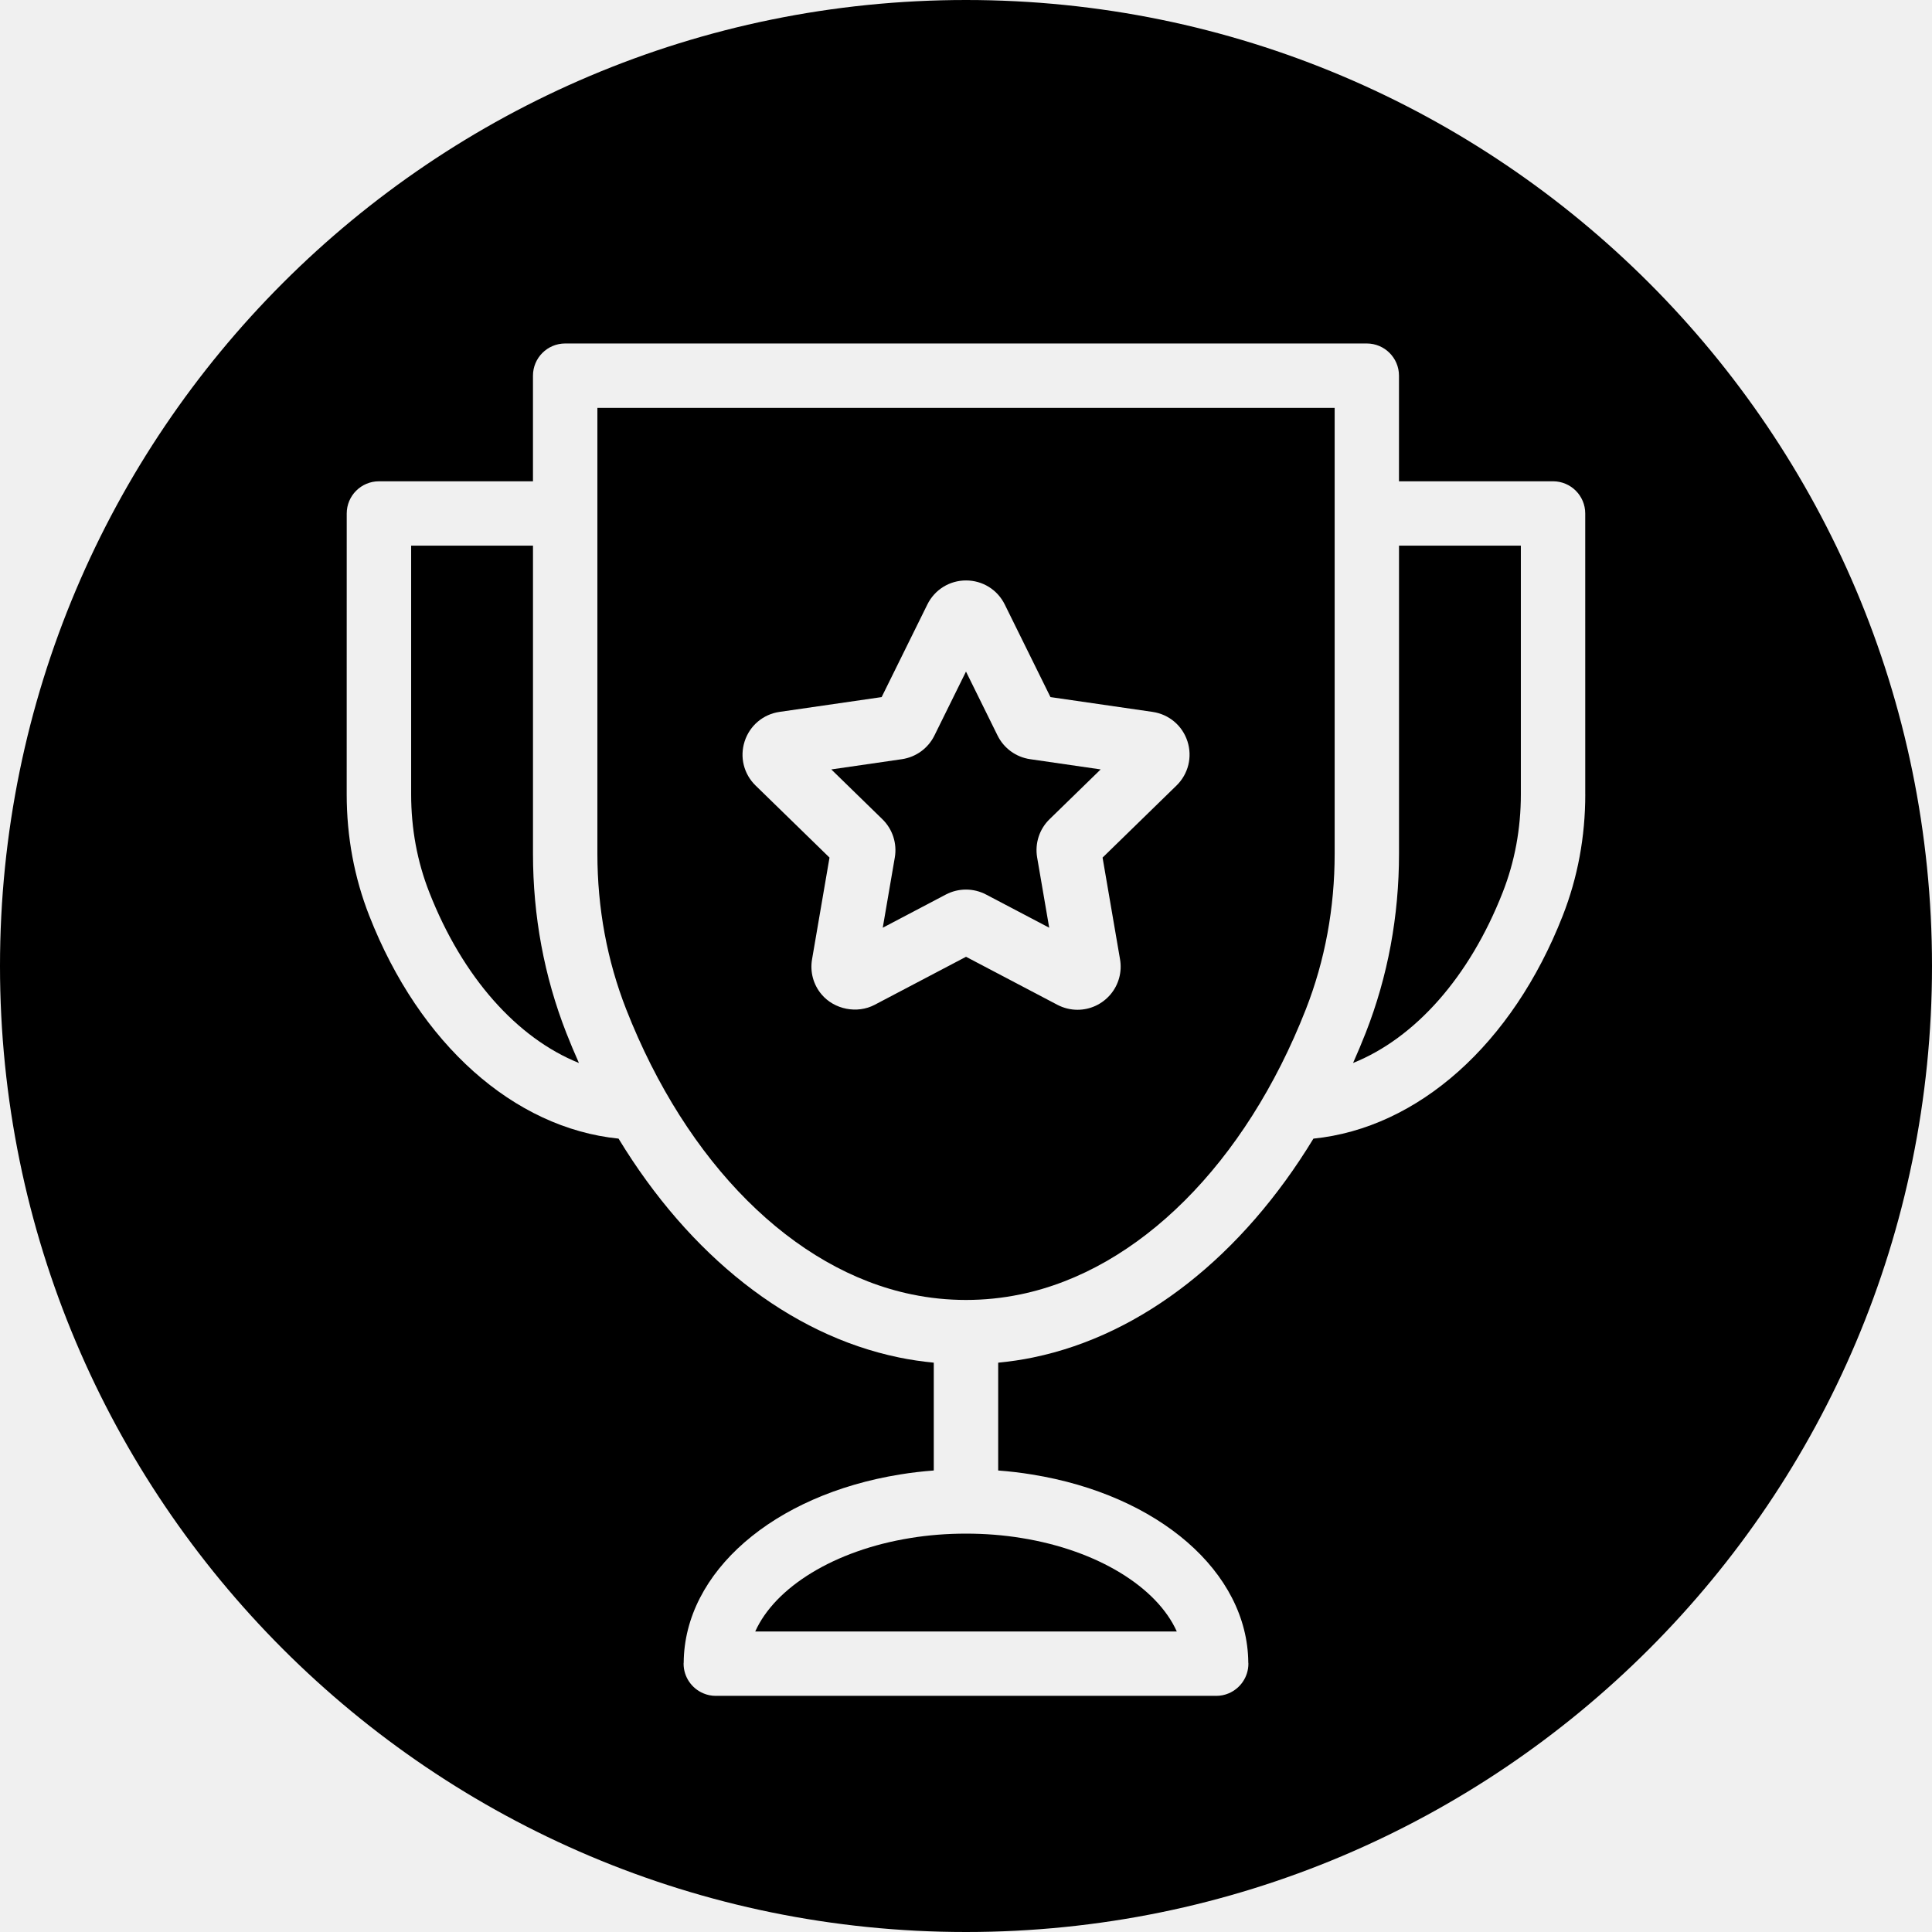
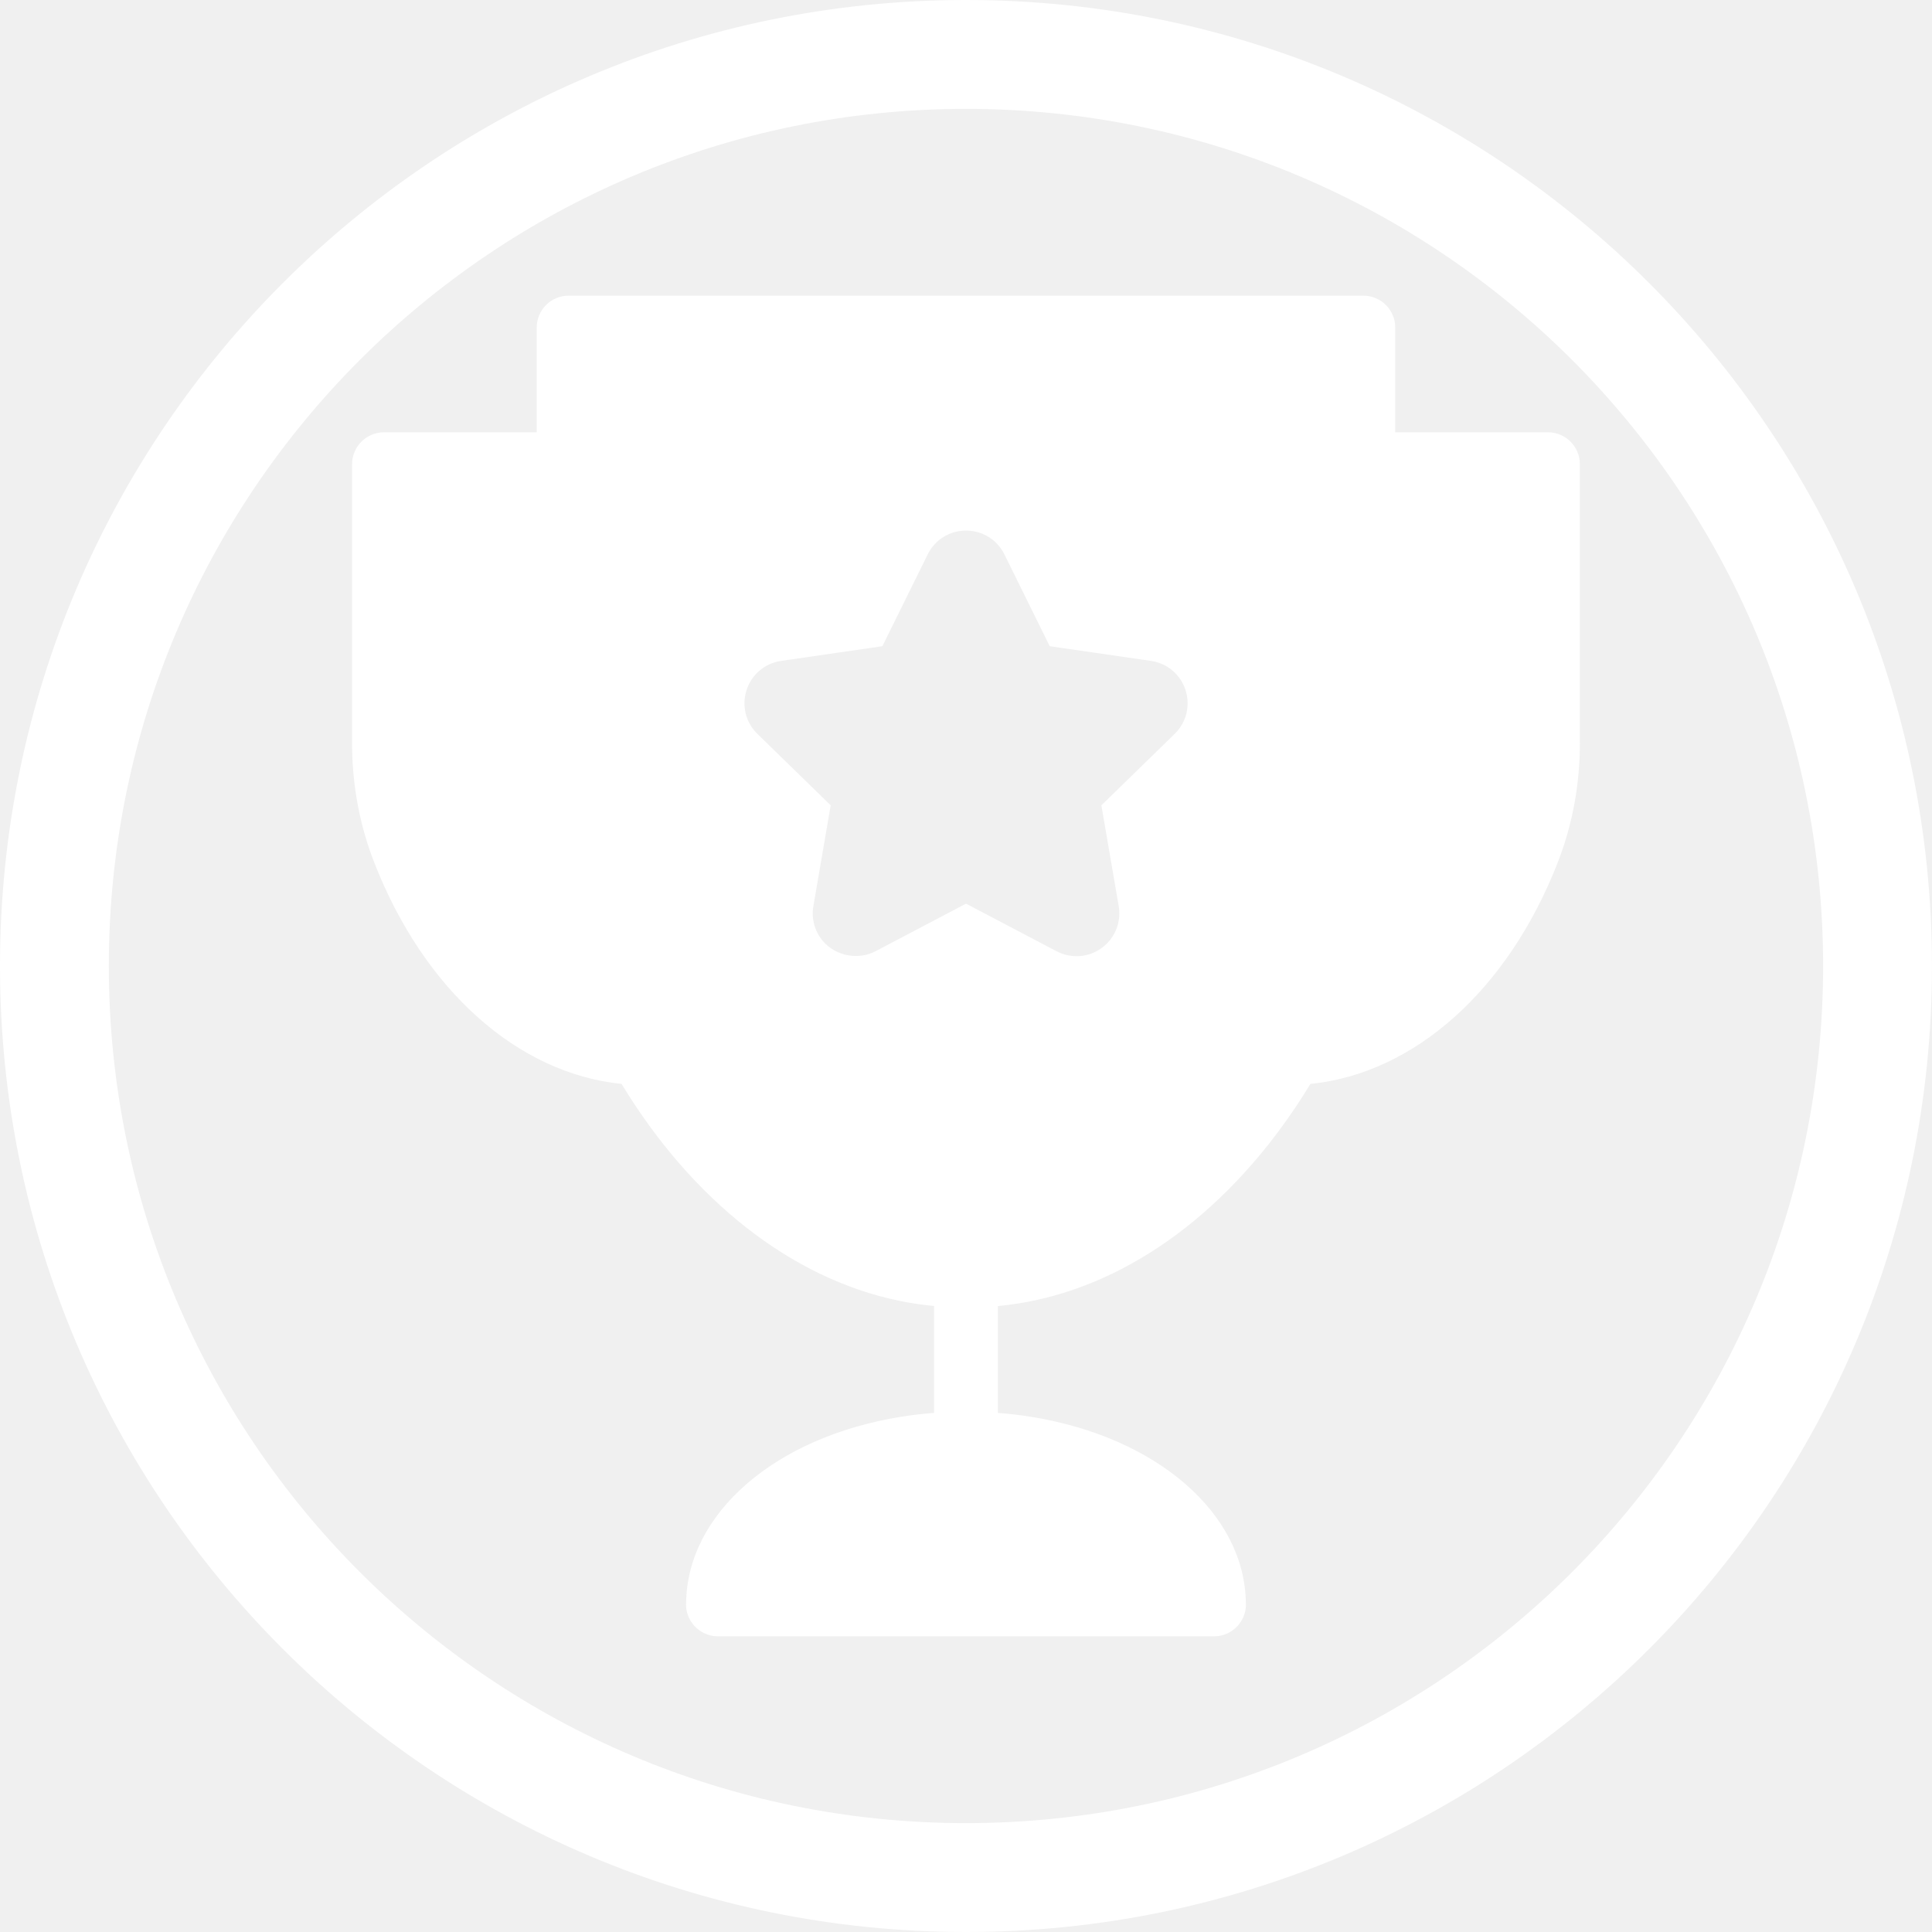
- <svg xmlns="http://www.w3.org/2000/svg" width="504pt" height="504pt" version="1.1" viewBox="0 0 504 504" id="svg171">
+ <svg xmlns="http://www.w3.org/2000/svg" width="397.594pt" height="397.603pt" version="1.1" viewBox="0 0 397.594 397.603" id="svg171">
  <defs id="defs77">
    <symbol id="y" overflow="visible">
      <path d="m 18.766,-1.125 c -0.969,0.5 -1.98,0.875 -3.031,1.125 -1.043,0.258 -2.137,0.391 -3.281,0.391 -3.398,0 -6.09,-0.945 -8.078,-2.844 -1.992,-1.906 -2.984,-4.484 -2.984,-7.734 0,-3.258 0.992,-5.836 2.984,-7.734 1.988,-1.906 4.68,-2.859 8.078,-2.859 1.145,0 2.238,0.133 3.281,0.391 1.051,0.25 2.062,0.625 3.031,1.125 v 4.219 c -0.98,-0.656 -1.945,-1.141 -2.891,-1.453 -0.949,-0.312 -1.949,-0.469 -3,-0.469 -1.875,0 -3.352,0.605 -4.422,1.812 -1.074,1.199 -1.609,2.856 -1.609,4.969 0,2.106 0.535,3.762 1.609,4.969 1.07,1.199 2.547,1.797 4.422,1.797 1.051,0 2.051,-0.148 3,-0.453 0.945,-0.312 1.91,-0.801 2.891,-1.469 z" id="path2" />
    </symbol>
    <symbol id="d" overflow="visible">
      <path d="m 13.734,-11.141 c -0.438,-0.195 -0.871,-0.344 -1.297,-0.438 -0.418,-0.102 -0.84,-0.156 -1.266,-0.156 -1.262,0 -2.231,0.406 -2.906,1.219 -0.68,0.805 -1.016,1.953 -1.016,3.453 v 7.062 H 2.359 v -15.312 h 4.891 v 2.516 c 0.625,-1 1.344,-1.727 2.156,-2.188 0.82,-0.469 1.801,-0.703 2.938,-0.703 0.164,0 0.344,0.012 0.531,0.031 0.195,0.012 0.477,0.039 0.844,0.078 z" id="path5" />
    </symbol>
    <symbol id="a" overflow="visible">
      <path d="m 17.641,-7.703 v 1.406 H 6.188 c 0.125,1.148 0.539,2.008 1.25,2.578 0.707,0.574 1.703,0.859 2.984,0.859 1.031,0 2.082,-0.148 3.156,-0.453 1.082,-0.312 2.191,-0.773 3.328,-1.391 v 3.766 c -1.156,0.438 -2.312,0.766 -3.469,0.984 -1.156,0.227 -2.312,0.344 -3.469,0.344 -2.773,0 -4.93,-0.703 -6.469,-2.109 -1.531,-1.406 -2.297,-3.379 -2.297,-5.922 0,-2.5 0.754,-4.461 2.266,-5.891 1.508,-1.438 3.582,-2.156 6.219,-2.156 2.406,0 4.332,0.73 5.781,2.188 1.445,1.449 2.172,3.383 2.172,5.797 z m -5.031,-1.625 c 0,-0.926 -0.273,-1.672 -0.812,-2.234 -0.543,-0.57 -1.25,-0.859 -2.125,-0.859 -0.949,0 -1.719,0.266 -2.312,0.797 -0.594,0.531 -0.965,1.297 -1.109,2.297 z" id="path8" />
    </symbol>
    <symbol id="e" overflow="visible">
      <path d="m 9.219,-6.891 c -1.023,0 -1.793,0.172 -2.312,0.516 -0.512,0.344 -0.766,0.855 -0.766,1.531 0,0.625 0.207,1.117 0.625,1.469 0.414,0.344 0.988,0.516 1.719,0.516 0.926,0 1.703,-0.328 2.328,-0.984 0.633,-0.664 0.953,-1.492 0.953,-2.484 v -0.562 z m 7.469,-1.844 V 0 h -4.922 v -2.266 c -0.656,0.93 -1.398,1.605 -2.219,2.031 -0.824,0.414 -1.824,0.625 -3,0.625 -1.586,0 -2.871,-0.457 -3.859,-1.375 -0.992,-0.926 -1.484,-2.129 -1.484,-3.609 0,-1.789 0.613,-3.102 1.844,-3.938 1.238,-0.844 3.18,-1.266 5.828,-1.266 h 2.891 v -0.391 c 0,-0.77 -0.309,-1.332 -0.922,-1.688 -0.617,-0.363 -1.57,-0.547 -2.859,-0.547 -1.055,0 -2.031,0.105 -2.938,0.312 -0.898,0.211 -1.73,0.523 -2.5,0.938 v -3.734 c 1.039,-0.25 2.086,-0.441 3.141,-0.578 1.062,-0.133 2.125,-0.203 3.188,-0.203 2.758,0 4.75,0.547 5.969,1.641 1.227,1.086 1.844,2.856 1.844,5.312 z" id="path11" />
    </symbol>
    <symbol id="c" overflow="visible">
      <path d="m 7.703,-19.656 v 4.344 H 12.75 v 3.5 H 7.703 v 6.5 c 0,0.711 0.141,1.188 0.422,1.438 0.281,0.25 0.836,0.375 1.672,0.375 h 2.516 v 3.5 h -4.188 c -1.938,0 -3.312,-0.398 -4.125,-1.203 -0.805,-0.812 -1.203,-2.18 -1.203,-4.109 v -6.5 h -2.422 v -3.5 h 2.422 v -4.344 z" id="path14" />
    </symbol>
    <symbol id="l" overflow="visible">
-       <path d="m 12.766,-13.078 v -8.203 h 4.922 V -10e-5 H 12.766 v -2.219 c -0.668,0.906 -1.406,1.57 -2.219,1.984 -0.813,0.414 -1.758,0.625 -2.828,0.625 -1.887,0 -3.434,-0.75 -4.641,-2.25 -1.211,-1.5 -1.812,-3.426 -1.812,-5.781 0,-2.363 0.602,-4.297 1.812,-5.797 1.207,-1.5 2.754,-2.25 4.641,-2.25 1.062,0 2,0.215 2.812,0.641 0.82,0.43 1.566,1.086 2.234,1.969 z m -3.219,9.922 c 1.039,0 1.836,-0.379 2.391,-1.141 0.551,-0.77 0.828,-1.883 0.828,-3.344 0,-1.457 -0.277,-2.566 -0.828,-3.328 -0.555,-0.77 -1.352,-1.156 -2.391,-1.156 -1.043,0 -1.84,0.387 -2.391,1.156 -0.555,0.762 -0.828,1.871 -0.828,3.328 0,1.461 0.273,2.574 0.828,3.344 0.551,0.762 1.348,1.141 2.391,1.141 z" id="path17" />
+       <path d="m 12.766,-13.078 v -8.203 h 4.922 V -1e-4 H 12.766 v -2.219 c -0.668,0.906 -1.406,1.57 -2.219,1.984 -0.813,0.414 -1.758,0.625 -2.828,0.625 -1.887,0 -3.434,-0.75 -4.641,-2.25 -1.211,-1.5 -1.812,-3.426 -1.812,-5.781 0,-2.363 0.602,-4.297 1.812,-5.797 1.207,-1.5 2.754,-2.25 4.641,-2.25 1.062,0 2,0.215 2.812,0.641 0.82,0.43 1.566,1.086 2.234,1.969 z m -3.219,9.922 c 1.039,0 1.836,-0.379 2.391,-1.141 0.551,-0.77 0.828,-1.883 0.828,-3.344 0,-1.457 -0.277,-2.566 -0.828,-3.328 -0.555,-0.77 -1.352,-1.156 -2.391,-1.156 -1.043,0 -1.84,0.387 -2.391,1.156 -0.555,0.762 -0.828,1.871 -0.828,3.328 0,1.461 0.273,2.574 0.828,3.344 0.551,0.762 1.348,1.141 2.391,1.141 z" id="path17" />
    </symbol>
    <symbol id="k" overflow="visible">
      <path d="m 10.5,-3.156 c 1.051,0 1.852,-0.379 2.406,-1.141 0.551,-0.77 0.828,-1.883 0.828,-3.344 0,-1.457 -0.277,-2.566 -0.828,-3.328 -0.555,-0.77 -1.355,-1.156 -2.406,-1.156 -1.055,0 -1.859,0.387 -2.422,1.156 -0.555,0.773 -0.828,1.883 -0.828,3.328 0,1.449 0.273,2.559 0.828,3.328 0.562,0.773 1.367,1.156 2.422,1.156 z m -3.25,-9.922 c 0.676,-0.883 1.422,-1.539 2.234,-1.969 0.82,-0.426 1.766,-0.641 2.828,-0.641 1.895,0 3.445,0.75 4.656,2.25 1.207,1.5 1.812,3.434 1.812,5.797 0,2.356 -0.605,4.281 -1.812,5.781 -1.211,1.5 -2.762,2.25 -4.656,2.25 -1.062,0 -2.008,-0.211 -2.828,-0.625 C 8.672,-0.66 7.926,-1.32 7.25,-2.219 V -2e-5 H 2.359 v -21.281 H 7.25 Z" id="path20" />
    </symbol>
    <symbol id="j" overflow="visible">
      <path d="m 0.344,-15.312 h 4.891 l 4.125,10.391 3.5,-10.391 h 4.891 l -6.438,16.766 c -0.648,1.695 -1.402,2.883 -2.266,3.562 -0.867,0.688 -2,1.031 -3.406,1.031 H 2.797 V 2.829 h 1.531 c 0.832,0 1.438,-0.137 1.812,-0.406 C 6.523,2.161 6.82,1.692 7.031,1.016 L 7.172,0.595 Z" id="path23" />
    </symbol>
    <symbol id="i" overflow="visible">
      <path d="m 2.578,-20.406 h 6.688 l 4.656,10.922 4.672,-10.922 h 6.688 V 0 H 20.297 V -14.938 L 15.594,-3.922 H 12.266 L 7.562,-14.938 V 0 H 2.578 Z" id="path26" />
    </symbol>
    <symbol id="x" overflow="visible">
      <path d="m 6.219,-7.828 -5.516,-7.484 h 5.172 l 3.141,4.531 3.172,-4.531 h 5.172 L 11.844,-7.859 17.641,0 H 12.453 L 9.016,-4.844 5.61,0 H 0.422 Z" id="path29" />
    </symbol>
    <symbol id="h" overflow="visible">
      <path d="M 2.359,-15.312 H 7.25 V 0 H 2.359 Z m 0,-5.969 H 7.25 v 4 H 2.359 Z" id="path32" />
    </symbol>
    <symbol id="g" overflow="visible">
      <path d="m 16.547,-12.766 c 0.613,-0.945 1.348,-1.672 2.203,-2.172 0.852,-0.5 1.789,-0.75 2.812,-0.75 1.758,0 3.098,0.547 4.016,1.641 0.926,1.086 1.391,2.656 1.391,4.719 V -4e-4 h -4.922 v -7.984 -0.359 c 0.008,-0.133 0.016,-0.32 0.016,-0.562 0,-1.082 -0.164,-1.863 -0.484,-2.344 -0.312,-0.488 -0.824,-0.734 -1.531,-0.734 -0.93,0 -1.648,0.387 -2.156,1.156 -0.512,0.762 -0.773,1.867 -0.781,3.312 v 7.516 h -4.922 v -7.984 c 0,-1.695 -0.148,-2.785 -0.438,-3.266 -0.293,-0.488 -0.812,-0.734 -1.562,-0.734 -0.938,0 -1.664,0.387 -2.172,1.156 -0.512,0.762 -0.766,1.859 -0.766,3.297 v 7.531 h -4.922 v -15.312 h 4.922 v 2.234 c 0.602,-0.863 1.289,-1.516 2.062,-1.953 0.781,-0.438 1.641,-0.656 2.578,-0.656 1.062,0 2,0.258 2.812,0.766 0.812,0.512 1.426,1.23 1.844,2.156 z" id="path35" />
    </symbol>
    <symbol id="w" overflow="visible">
      <path d="m 2.578,-20.406 h 5.25 v 7.438 l 7.594,-7.438 h 6.109 l -9.828,9.656 10.844,10.75 H 15.953 L 7.828,-8.047 V 2e-4 h -5.25 z" id="path38" />
    </symbol>
    <symbol id="f" overflow="visible">
      <path d="m 2.188,-5.969 v -9.344 h 4.922 v 1.531 c 0,0.836 -0.008,1.875 -0.016,3.125 -0.012,1.25 -0.016,2.086 -0.016,2.5 0,1.242 0.031,2.133 0.094,2.672 0.07,0.543 0.18,0.934 0.328,1.172 0.207,0.324 0.473,0.574 0.797,0.75 0.32,0.168 0.691,0.25 1.109,0.25 1.02,0 1.82,-0.391 2.406,-1.172 0.582,-0.781 0.875,-1.867 0.875,-3.266 v -7.562 h 4.891 V -6e-4 H 12.688 V -2.219 C 11.945,-1.321 11.164,-0.661 10.344,-0.235 9.519,0.179 8.609,0.39 7.609,0.39 5.848,0.39 4.504,-0.149 3.578,-1.235 2.648,-2.317 2.188,-3.895 2.188,-5.969 Z" id="path41" />
    </symbol>
    <symbol id="v" overflow="visible">
      <path d="M 2.359,-21.281 H 7.25 V 0 H 2.359 Z" id="path44" />
    </symbol>
    <symbol id="u" overflow="visible">
      <path d="M 2.359,-21.281 H 7.25 v 11.594 l 5.625,-5.625 h 5.688 L 11.094,-8.281 19.156,4e-4 H 13.219 L 7.25,-6.39 V 4e-4 H 2.359 Z" id="path47" />
    </symbol>
    <symbol id="b" overflow="visible">
      <path d="m 9.641,-12.188 c -1.086,0 -1.914,0.391 -2.484,1.172 -0.574,0.781 -0.859,1.906 -0.859,3.375 0,1.469 0.285,2.594 0.859,3.375 0.57,0.773 1.398,1.156 2.484,1.156 1.062,0 1.875,-0.383 2.438,-1.156 0.57,-0.781 0.859,-1.906 0.859,-3.375 0,-1.469 -0.289,-2.594 -0.859,-3.375 -0.562,-0.781 -1.375,-1.172 -2.438,-1.172 z m 0,-3.5 c 2.633,0 4.691,0.715 6.172,2.141 1.477,1.418 2.219,3.387 2.219,5.906 0,2.512 -0.742,4.481 -2.219,5.906 C 14.332,-0.317 12.273,0.39 9.641,0.39 6.992,0.39 4.926,-0.317 3.438,-1.735 1.945,-3.161 1.203,-5.13 1.203,-7.641 c 0,-2.519 0.742,-4.488 2.234,-5.906 1.488,-1.426 3.555,-2.141 6.203,-2.141 z" id="path50" />
    </symbol>
    <symbol id="t" overflow="visible">
      <path d="m 0.422,-15.312 h 4.891 l 3.828,10.578 3.797,-10.578 h 4.906 L 11.812,0 h -5.375 z" id="path53" />
    </symbol>
    <symbol id="s" overflow="visible">
      <path d="m 12.422,-21.281 v 3.219 H 9.719 c -0.688,0 -1.172,0.125 -1.453,0.375 -0.273,0.25 -0.406,0.688 -0.406,1.312 v 1.062 h 4.188 v 3.5 H 7.86 V -2e-4 h -4.891 v -11.812 h -2.438 v -3.5 h 2.438 v -1.062 c 0,-1.664 0.461,-2.898 1.391,-3.703 0.926,-0.801 2.367,-1.203 4.328,-1.203 z" id="path56" />
    </symbol>
    <symbol id="r" overflow="visible">
      <path d="M 17.75,-9.328 V 0 h -4.922 v -7.109 c 0,-1.344 -0.031,-2.266 -0.094,-2.766 -0.062,-0.5 -0.168,-0.867 -0.312,-1.109 -0.188,-0.312 -0.449,-0.555 -0.781,-0.734 -0.324,-0.176 -0.695,-0.266 -1.109,-0.266 -1.023,0 -1.824,0.398 -2.406,1.188 -0.586,0.781 -0.875,1.871 -0.875,3.266 V -1e-4 H 2.359 v -21.281 H 7.25 v 8.203 c 0.738,-0.883 1.52,-1.539 2.344,-1.969 0.832,-0.426 1.75,-0.641 2.75,-0.641 1.77,0 3.113,0.547 4.031,1.641 0.914,1.086 1.375,2.656 1.375,4.719 z" id="path59" />
    </symbol>
    <symbol id="q" overflow="visible">
      <path d="m 2.578,-20.406 h 5.875 l 7.422,14 v -14 h 4.984 V 0 h -5.875 L 7.562,-14 V 0 H 2.578 Z" id="path62" />
    </symbol>
    <symbol id="p" overflow="visible">
      <path d="M 17.75,-9.328 V 0 h -4.922 v -7.141 c 0,-1.32 -0.031,-2.234 -0.094,-2.734 -0.062,-0.5 -0.168,-0.867 -0.312,-1.109 -0.188,-0.312 -0.449,-0.555 -0.781,-0.734 -0.324,-0.176 -0.695,-0.266 -1.109,-0.266 -1.023,0 -1.824,0.398 -2.406,1.188 -0.586,0.781 -0.875,1.871 -0.875,3.266 V -1e-4 H 2.359 v -15.312 H 7.25 v 2.234 c 0.738,-0.883 1.52,-1.539 2.344,-1.969 0.832,-0.426 1.75,-0.641 2.75,-0.641 1.77,0 3.113,0.547 4.031,1.641 0.914,1.086 1.375,2.656 1.375,4.719 z" id="path65" />
    </symbol>
    <symbol id="o" overflow="visible">
      <path d="m 2.578,-20.406 h 8.734 c 2.594,0 4.582,0.578 5.969,1.734 1.395,1.148 2.094,2.789 2.094,4.922 0,2.137 -0.699,3.781 -2.094,4.938 -1.387,1.156 -3.375,1.734 -5.969,1.734 H 7.828 V 3e-4 h -5.25 z m 5.25,3.812 v 5.703 H 10.75 c 1.02,0 1.805,-0.25 2.359,-0.75 0.562,-0.5 0.844,-1.203 0.844,-2.109 0,-0.914 -0.281,-1.617 -0.844,-2.109 -0.555,-0.488 -1.34,-0.734 -2.359,-0.734 z" id="path68" />
    </symbol>
    <symbol id="n" overflow="visible">
      <path d="M 2.359,-15.312 H 7.25 v 15.031 c 0,2.051 -0.496,3.617 -1.484,4.703 -0.98,1.082 -2.406,1.625 -4.281,1.625 H -0.938 V 2.828 h 0.859 c 0.926,0 1.562,-0.211 1.906,-0.625 0.352,-0.418 0.531,-1.246 0.531,-2.484 z m 0,-5.969 H 7.25 v 4 H 2.359 Z" id="path71" />
    </symbol>
    <symbol id="m" overflow="visible">
      <path d="m 14.719,-14.828 v 3.984 c -0.656,-0.457 -1.324,-0.797 -2,-1.016 -0.668,-0.219 -1.359,-0.328 -2.078,-0.328 -1.367,0 -2.434,0.402 -3.203,1.203 -0.762,0.793 -1.141,1.906 -1.141,3.344 0,1.43 0.379,2.543 1.141,3.344 0.77,0.793 1.836,1.188 3.203,1.188 0.758,0 1.484,-0.109 2.172,-0.328 0.688,-0.227 1.32,-0.566 1.906,-1.016 v 4 c -0.762,0.281 -1.539,0.488 -2.328,0.625 -0.781,0.145 -1.574,0.219 -2.375,0.219 -2.762,0 -4.922,-0.707 -6.484,-2.125 -1.555,-1.414 -2.328,-3.383 -2.328,-5.906 0,-2.531 0.773,-4.504 2.328,-5.922 1.562,-1.414 3.723,-2.125 6.484,-2.125 0.801,0 1.594,0.074 2.375,0.219 0.781,0.137 1.555,0.352 2.328,0.641 z" id="path74" />
    </symbol>
  </defs>
  <g id="g169" transform="translate(-98,-28)">
-     <path d="m 335.53,429.22 c -19.891,3.203 -35.34,12.848 -40.512,24.383 h 109.97 c -5.168,-11.531 -20.621,-21.172 -40.48,-24.375 -9.32,-1.539 -19.727,-1.531 -28.977,-0.008 z" fill-rule="evenodd" id="path79" />
-     <path d="m 237.04,250.68 v -80.332 h -31.785 v 64.855 c 0,8.977 1.59,17.574 4.727,25.555 8.68,22.176 22.91,38.059 39.043,44.543 -1.148,-2.582 -2.262,-5.207 -3.309,-7.891 -5.758,-14.703 -8.676,-30.422 -8.676,-46.73 z" fill-rule="evenodd" id="path81" />
-     <path d="M 350,28 C 210.82,28 98,140.82 98,280 98,419.18 210.82,532 350,532 489.18,532 602,419.18 602,280 602,140.82 489.18,28 350,28 Z m 161.55,207.21 c 0,11.082 -1.98,21.746 -5.887,31.691 -13.133,33.543 -37.75,55.367 -65.031,58.133 -18.512,30.477 -44.508,51.16 -73.02,57.062 -0.023,0.004 -0.039,0.016 -0.062,0.016 -3.012,0.629 -6.07,1.07 -9.152,1.371 v 28.125 c 2.992,0.23 5.941,0.566 8.805,1.043 33.09,5.324 56.246,25.48 56.438,49.066 0.004,0.094 0.027,0.184 0.027,0.285 0,3.477 -2.117,6.461 -5.137,7.738 -0.996,0.426 -2.106,0.66 -3.269,0.66 -0.016,0 -0.035,-0.004 -0.055,-0.004 h -130.41 c -0.016,0 -0.035,0.004 -0.055,0.004 -1.164,0 -2.269,-0.234 -3.277,-0.668 -3.019,-1.277 -5.137,-4.262 -5.137,-7.738 0,-0.094 0.023,-0.184 0.027,-0.281 0.191,-23.586 23.348,-43.742 56.469,-49.074 2.852,-0.469 5.789,-0.805 8.77,-1.035 v -28.125 c -3.078,-0.301 -6.137,-0.746 -9.152,-1.371 -0.023,-0.004 -0.039,-0.016 -0.062,-0.016 -28.508,-5.898 -54.504,-26.582 -73.02,-57.062 -27.281,-2.766 -51.902,-24.594 -65.031,-58.141 -3.902,-9.941 -5.887,-20.609 -5.887,-31.684 l 0.008,-73.25 c 0,-4.637 3.762,-8.398 8.398,-8.398 h 40.188 v -27.555 c 0,-4.637 3.762,-8.398 8.398,-8.398 h 209.12 c 4.637,0 8.398,3.762 8.398,8.398 v 27.551 h 40.188 c 4.637,0 8.398,3.762 8.398,8.398 l 0.004,73.258 z" fill-rule="evenodd" id="path83" />
-     <path d="m 462.96,250.68 c 0,16.309 -2.918,32.031 -8.676,46.73 -1.055,2.684 -2.16,5.309 -3.309,7.891 16.133,-6.481 30.363,-22.359 39.043,-44.535 3.137,-7.992 4.727,-16.586 4.727,-25.559 v -64.859 h -31.785 z" fill-rule="evenodd" id="path85" />
-     <path d="m 358.24,219.89 -8.242,-16.699 -8.242,16.695 c -1.637,3.316 -4.793,5.617 -8.461,6.16 l -18.434,2.676 13.332,12.992 c 2.656,2.594 3.859,6.312 3.238,9.961 l -3.148,18.34 16.469,-8.664 c 1.605,-0.84 3.414,-1.289 5.242,-1.289 1.824,0 3.629,0.449 5.242,1.293 l 16.469,8.656 -3.148,-18.34 c -0.621,-3.652 0.582,-7.375 3.231,-9.957 l 13.34,-12.996 -18.426,-2.676 c -3.668,-0.535 -6.824,-2.844 -8.461,-6.152 z" fill-rule="evenodd" id="path87" />
-     <path d="m 253.84,134.4 v 116.29 c 0,14.203 2.527,27.867 7.516,40.605 15.754,40.203 43.602,68 74.496,74.375 0.012,0 0.016,0 0.027,0.004 9.23,1.926 19.02,1.926 28.254,0 h 0.027 c 30.895,-6.371 58.742,-34.172 74.496,-74.375 4.988,-12.738 7.516,-26.402 7.516,-40.605 v -116.29 z m 151.08,98.512 -19.293,18.805 4.555,26.531 c 0.566,3.269 -0.336,6.609 -2.469,9.145 -2.152,2.559 -5.293,4.027 -8.625,4.027 -1.812,0 -3.625,-0.449 -5.254,-1.301 l -23.828,-12.523 -23.832,12.527 c -4.57,2.402 -10.527,1.23 -13.855,-2.715 -2.141,-2.531 -3.047,-5.867 -2.481,-9.152 l 4.555,-26.539 -19.281,-18.793 c -3.098,-3.023 -4.184,-7.441 -2.852,-11.543 1.332,-4.098 4.809,-7.039 9.078,-7.668 l 26.656,-3.863 11.922,-24.152 c 1.91,-3.871 5.777,-6.277 10.098,-6.277 4.316,0 8.188,2.406 10.098,6.277 l 11.922,24.152 26.645,3.863 c 4.277,0.629 7.758,3.566 9.09,7.668 1.324,4.098 0.23,8.52 -2.848,11.531 z" fill-rule="evenodd" id="path89" />
+     <path id="path739" style="fill:#ffffff;stroke-width:0.587" d="M 215.023 88.847 C 211.397 88.847 208.455 91.789 208.455 95.415 L 208.455 116.964 L 177.027 116.964 C 173.401 116.964 170.458 119.907 170.458 123.533 L 170.451 180.818 C 170.451 189.48 172.003 197.823 175.055 205.598 C 185.323 231.833 204.578 248.904 225.913 251.066 C 240.394 274.904 260.725 291.08 283.02 295.693 C 283.038 295.693 283.05 295.701 283.068 295.705 C 285.427 296.193 287.818 296.542 290.226 296.777 L 290.226 318.773 C 287.895 318.953 285.599 319.216 283.369 319.583 C 257.466 323.753 239.355 339.515 239.205 357.96 C 239.202 358.037 239.185 358.108 239.185 358.182 C 239.185 360.901 240.84 363.234 243.201 364.233 C 243.989 364.572 244.854 364.756 245.765 364.756 C 245.78 364.756 245.795 364.753 245.807 364.753 L 347.795 364.753 C 347.811 364.753 347.827 364.756 347.839 364.756 C 348.75 364.756 349.617 364.572 350.396 364.239 C 352.757 363.24 354.412 360.906 354.412 358.188 C 354.412 358.108 354.395 358.038 354.392 357.965 C 354.241 339.519 336.131 323.756 310.253 319.592 C 308.014 319.219 305.708 318.956 303.368 318.776 L 303.368 296.78 C 305.778 296.545 308.17 296.199 310.525 295.708 C 310.544 295.708 310.555 295.701 310.574 295.697 C 332.872 291.082 353.203 274.906 367.681 251.071 C 389.016 248.908 408.268 231.839 418.539 205.606 C 421.593 197.829 423.143 189.49 423.143 180.823 L 423.137 180.823 L 423.134 123.53 C 423.134 119.904 420.193 116.963 416.567 116.963 L 385.137 116.963 L 385.137 95.415 C 385.137 91.789 382.195 88.847 378.569 88.847 L 215.023 88.847 z M 296.812 137.192 C 300.187 137.192 303.216 139.074 304.71 142.101 L 314.032 160.99 L 334.871 164.011 C 338.216 164.503 340.937 166.8 341.979 170.008 C 343.014 173.212 342.159 176.67 339.752 179.025 L 339.75 179.025 L 324.663 193.732 L 328.225 214.48 C 328.668 217.037 327.962 219.651 326.294 221.633 C 324.611 223.634 322.155 224.783 319.549 224.783 C 318.131 224.783 316.714 224.431 315.44 223.765 L 296.806 213.971 L 278.167 223.769 C 274.593 225.648 269.934 224.73 267.332 221.645 C 265.657 219.665 264.949 217.055 265.392 214.486 L 268.953 193.732 L 253.875 179.036 C 251.453 176.671 250.603 173.215 251.645 170.008 C 252.686 166.803 255.406 164.503 258.745 164.011 L 279.591 160.99 L 288.915 142.101 C 290.408 139.074 293.432 137.192 296.812 137.192 z " />
+     <g id="g767" transform="matrix(0.7820592,0,0,0.7820592,23.07978,-3.125427)" style="fill:#ffffff" />
+     <path id="path311" style="fill:#ffffff;stroke-width:0.75" d="M 296.797,28 A 198.797,198.801 0 0 0 98,226.801 198.797,198.801 0 0 0 296.797,425.603 198.797,198.801 0 0 0 495.594,226.801 198.797,198.801 0 0 0 296.797,28 Z m 0,22.406 A 176.399,176.395 0 0 1 473.195,226.801 176.399,176.395 0 0 1 296.797,403.196 176.399,176.395 0 0 1 120.397,226.801 176.399,176.395 0 0 1 296.797,50.406 Z" />
  </g>
</svg>
